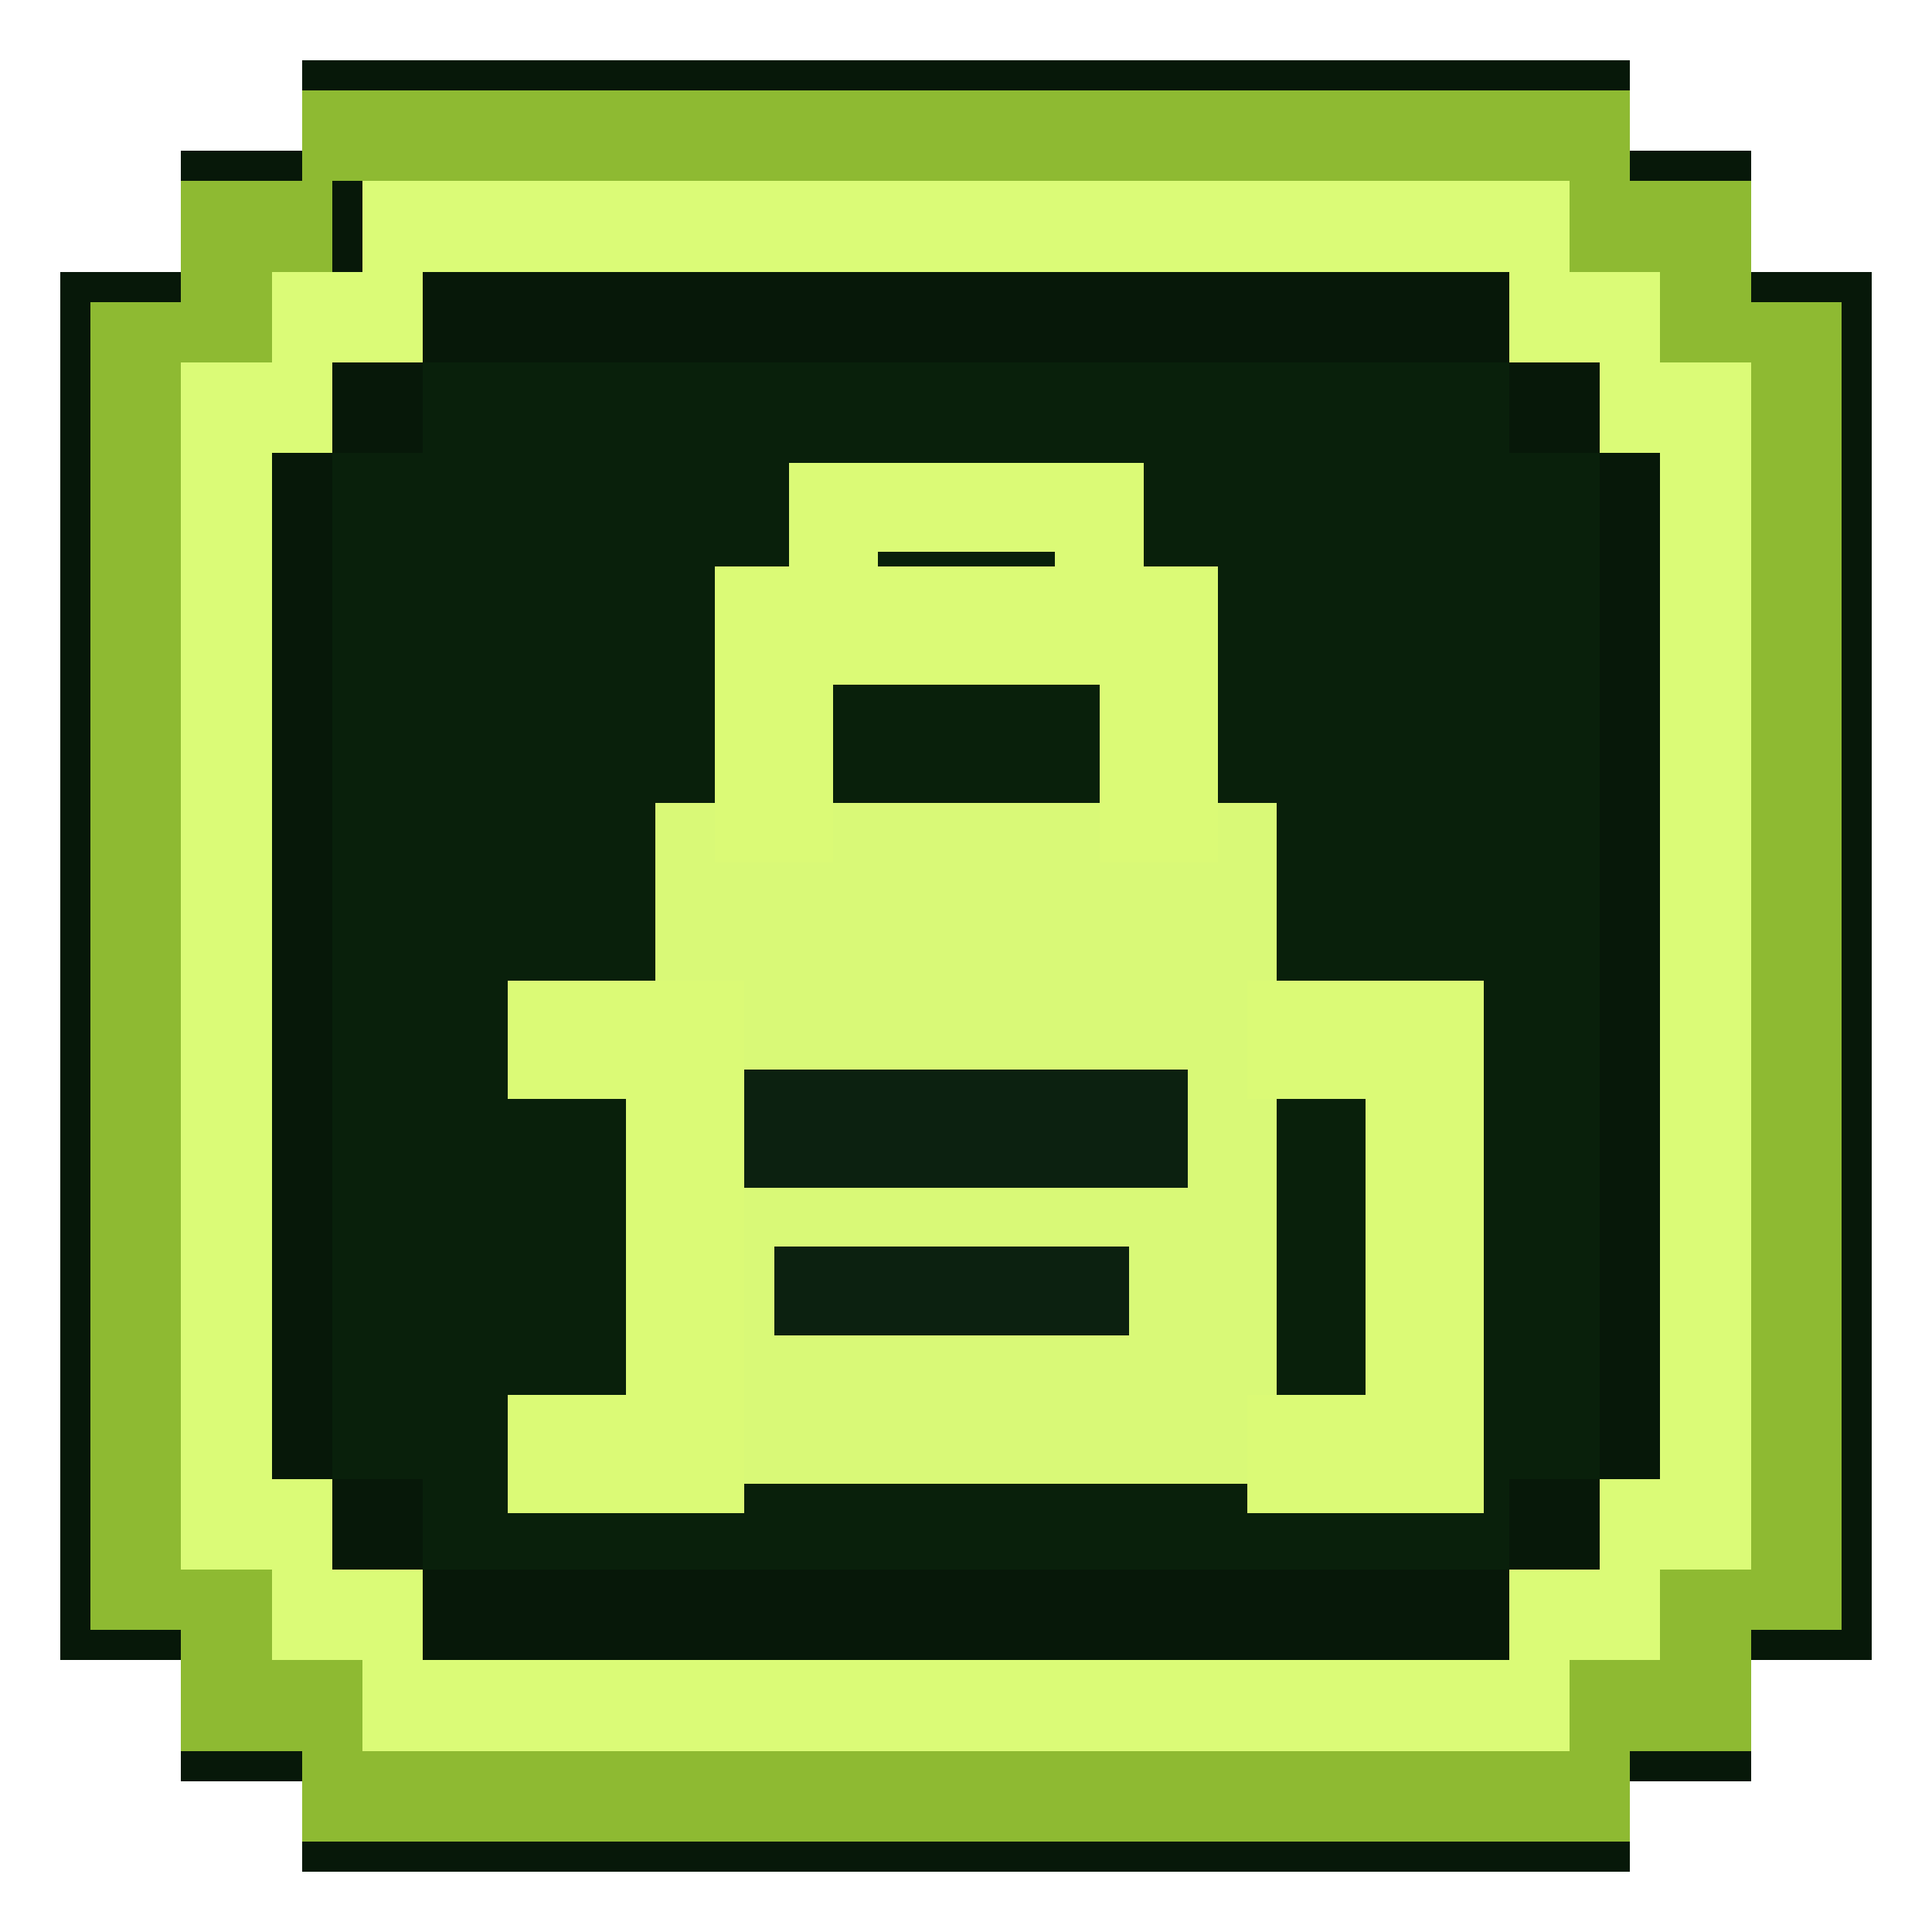
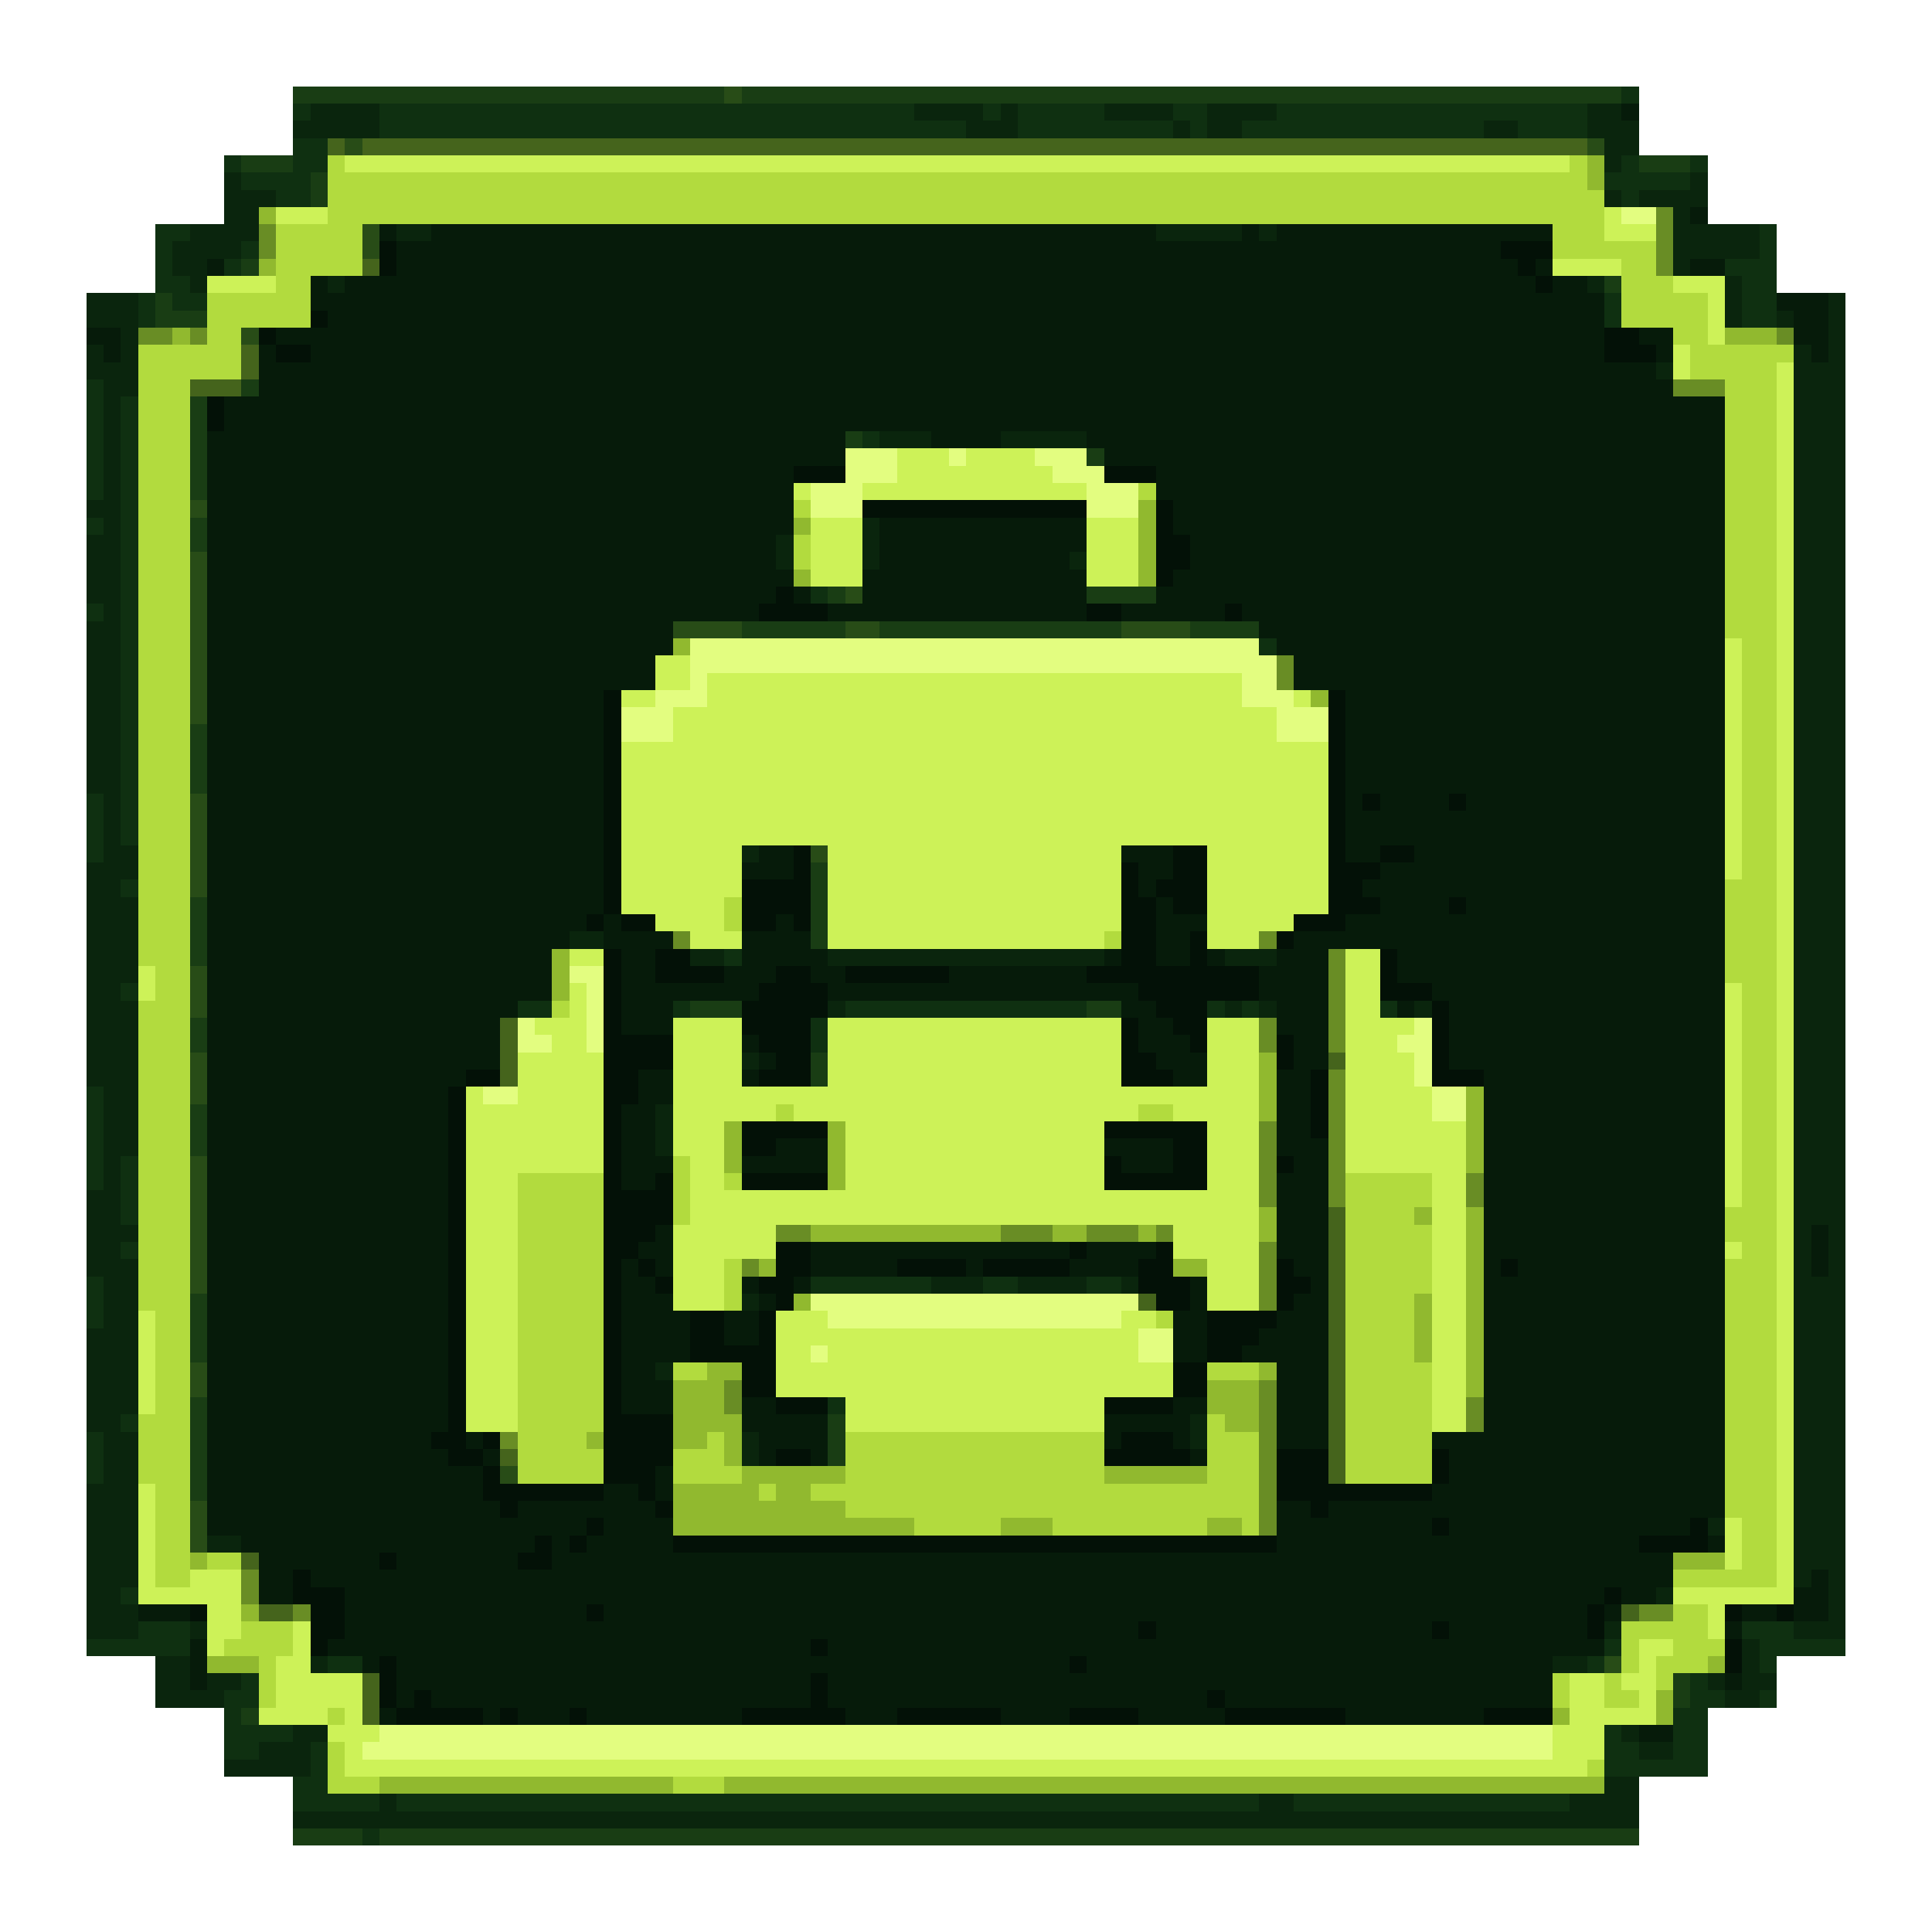
- <svg xmlns="http://www.w3.org/2000/svg" viewBox="0 0 64 64" role="img" aria-label="Багаж" shape-rendering="crispEdges">
-   <path fill="#071809" d="M10 2h44v3h4v4h4v46h-4v4h-4v3H10v-3H6v-4H2V9h4V5h4z" />
-   <path fill="#8EBA32" d="M10 3h44v3h4v4h3v44h-3v4h-4v3H10v-3H6v-4H3V10h3V6h4zm1 3v3H9v3H6v40h3v3h3v3h40v-3h3v-3h3V12h-3V9h-3V6z" />
-   <path fill="#DBFB77" d="M12 6h40v3h3v3h3v40h-3v3h-3v3H12v-3H9v-3H6V12h3V9h3zm2 3v3h-3v3H9v34h2v3h3v3h36v-3h3v-3h2V15h-2v-3h-3V9z" />
-   <path fill="#09200B" d="M14 12h36v3h3v34h-3v3H14v-3h-3V15h3z" />
-   <g transform="translate(8 7) scale(.98)" fill="#D9F977" stroke-linejoin="miter" stroke-linecap="square">
-     <rect x="14" y="20" width="21" height="23" />
-     <path d="M18 20v-6h13v6M11 28h4v14h-4m25-14h4v14h-4" fill="none" stroke="#DBFA76" stroke-width="4" />
-     <path d="M17 29h15v4H17zM18 35h12v3H18z" fill="#0C2110" />
-     <path d="M20 14v-4h9v4" fill="none" stroke="#DBFA76" stroke-width="3" />
-   </g>
+ <svg xmlns="http://www.w3.org/2000/svg" viewBox="0 0 112 112" width="112" height="112" role="img" aria-label="Багаж" shape-rendering="crispEdges">
+   <path fill="#031107" d="M87 14h3v1h-3zM22 14h1v2h-1zM88 15h1v1h-1zM89 16h1v1h-1zM18 18h1v1h-1zM15 19h1v1h-1zM93 19h2v1h-2zM16 20h2v1h-2zM93 20h3v1h-3zM12 23h1v2h-1zM46 27h3v1h-3zM64 27h3v1h-3zM50 29h13v1h-13zM67 29h1v2h-1zM67 31h2v2h-2zM67 33h1v1h-1zM45 34h1v1h-1zM44 35h4v1h-4zM63 35h2v1h-2zM71 35h1v1h-1zM79 46h1v1h-1zM84 46h1v1h-1zM77 40h1v10h-1zM80 49h2v1h-2zM46 49h1v2h-1zM68 49h2v2h-2zM77 50h3v1h-3zM65 50h1v2h-1zM67 51h3v1h-3zM77 51h2v1h-2zM35 40h1v13h-1zM43 51h4v2h-4zM68 52h2v1h-2zM77 52h3v1h-3zM84 52h1v1h-1zM34 53h1v1h-1zM36 53h2v1h-2zM43 53h2v1h-2zM46 53h1v1h-1zM75 53h3v1h-3zM74 54h1v1h-1zM65 52h2v4h-2zM69 54h1v2h-1zM38 55h2v1h-2zM80 55h1v2h-1zM38 56h4v1h-4zM45 56h2v1h-2zM49 56h6v1h-6zM63 56h10v1h-10zM44 57h4v1h-4zM66 57h7v1h-7zM80 57h3v1h-3zM43 58h5v1h-5zM67 58h3v1h-3zM35 55h1v5h-1zM43 59h4v1h-4zM68 59h2v1h-2zM65 59h1v2h-1zM44 60h3v1h-3zM69 60h1v1h-1zM83 58h1v4h-1zM35 60h4v2h-4zM74 60h1v2h-1zM45 61h2v1h-2zM65 61h2v1h-2zM27 62h2v1h-2zM44 62h3v1h-3zM65 62h3v1h-3zM83 62h3v1h-3zM35 62h2v2h-2zM76 62h1v4h-1zM43 65h5v1h-5zM64 65h6v1h-6zM43 66h2v1h-2zM68 66h2v2h-2zM64 67h1v1h-1zM74 67h1v1h-1zM35 64h1v5h-1zM38 68h1v1h-1zM43 68h5v1h-5zM64 68h6v1h-6zM35 69h4v2h-4zM35 71h3v1h-3zM35 72h2v1h-2zM62 72h1v1h-1zM67 72h1v1h-1zM45 72h2v2h-2zM37 73h1v1h-1zM52 73h4v1h-4zM57 73h5v1h-5zM66 73h2v1h-2zM74 73h1v1h-1zM87 73h1v1h-1zM38 74h1v1h-1zM44 74h2v1h-2zM66 74h3v1h-3zM74 74h2v1h-2zM45 75h1v1h-1zM67 75h2v1h-2zM74 75h1v1h-1zM70 76h4v1h-4zM40 76h2v2h-2zM44 76h1v2h-1zM70 77h3v1h-3zM40 78h5v1h-5zM70 78h2v1h-2zM43 79h2v2h-2zM68 79h2v2h-2zM35 73h1v9h-1zM45 81h3v1h-3zM64 81h4v1h-4zM26 63h1v20h-1zM25 83h2v1h-2zM28 83h1v1h-1zM65 83h3v1h-3zM35 82h4v3h-4zM26 84h2v1h-2zM45 84h2v1h-2zM64 84h5v1h-5zM74 84h3v2h-3zM83 84h1v2h-1zM28 85h1v1h-1zM35 85h3v1h-3zM28 86h7v1h-7zM37 86h1v1h-1zM74 86h9v1h-9zM29 87h1v1h-1zM38 87h1v1h-1zM76 87h1v1h-1zM34 88h1v1h-1zM83 88h1v1h-1zM98 88h1v1h-1zM31 89h1v1h-1zM33 89h1v1h-1zM39 89h35v1h-35zM95 89h4v1h-4zM22 90h1v1h-1zM30 90h2v1h-2zM17 91h1v1h-1zM17 92h3v1h-3zM93 92h1v1h-1zM11 93h1v1h-1zM34 93h1v1h-1zM100 93h1v1h-1zM103 93h1v1h-1zM18 93h2v2h-2zM92 93h1v2h-1zM66 94h1v1h-1zM83 94h1v1h-1zM18 95h1v1h-1zM47 95h1v1h-1zM100 95h1v2h-1zM62 96h1v1h-1zM22 96h1v3h-1zM47 97h1v2h-1zM24 98h1v1h-1zM70 98h1v1h-1zM23 99h5v1h-5zM29 99h1v1h-1zM33 99h1v1h-1zM43 99h6v1h-6zM52 99h6v1h-6zM62 99h4v1h-4zM71 99h7v1h-7zM86 99h4v1h-4z" />
+   <path fill="#061b0a" d="M94 6h1v1h-1zM98 12h1v1h-1zM22 13h1v1h-1zM25 13h42v1h-42zM72 13h1v1h-1zM74 13h16v1h-16zM23 14h64v1h-64zM12 15h1v1h-1zM23 15h65v1h-65zM89 15h1v1h-1zM98 15h2v1h-2zM18 16h1v1h-1zM20 16h69v1h-69zM90 16h2v1h-2zM18 17h75v1h-75zM103 17h3v1h-3zM19 18h74v1h-74zM104 18h2v2h-2zM5 19h2v1h-2zM16 19h77v1h-77zM95 19h2v1h-2zM6 20h1v1h-1zM15 20h1v1h-1zM18 20h75v1h-75zM96 20h1v1h-1zM105 20h1v1h-1zM15 21h81v1h-81zM15 22h82v1h-82zM13 23h87v2h-87zM54 25h4v1h-4zM63 25h37v1h-37zM12 25h37v2h-37zM64 26h36v1h-36zM67 27h33v2h-33zM12 27h34v4h-34zM68 29h32v2h-32zM51 30h12v2h-12zM12 31h33v2h-33zM69 31h31v2h-31zM51 32h11v1h-11zM12 33h34v1h-34zM68 33h32v1h-32zM50 33h13v2h-13zM12 34h33v1h-33zM46 34h1v1h-1zM67 34h33v1h-33zM12 35h32v1h-32zM48 35h15v1h-15zM65 35h6v1h-6zM72 35h28v1h-28zM73 36h27v1h-27zM12 36h27v2h-27zM74 37h26v1h-26zM12 38h26v2h-26zM75 38h25v2h-25zM78 40h22v6h-22zM78 46h1v1h-1zM80 46h4v1h-4zM85 46h15v1h-15zM78 47h22v2h-22zM44 49h2v1h-2zM65 49h3v1h-3zM78 49h2v1h-2zM82 49h18v1h-18zM43 50h3v1h-3zM66 50h2v1h-2zM80 50h20v1h-20zM66 51h1v1h-1zM79 51h21v1h-21zM12 40h23v13h-23zM67 52h1v1h-1zM80 52h4v1h-4zM85 52h15v1h-15zM12 53h22v1h-22zM35 53h1v1h-1zM45 53h1v1h-1zM67 53h3v1h-3zM78 53h22v1h-22zM12 54h21v1h-21zM35 54h4v1h-4zM43 54h4v1h-4zM75 54h25v1h-25zM67 54h2v2h-2zM43 55h5v1h-5zM64 55h1v1h-1zM70 55h1v1h-1zM74 55h3v1h-3zM36 55h2v2h-2zM81 55h19v2h-19zM42 56h3v1h-3zM47 56h2v1h-2zM55 56h8v1h-8zM12 55h20v3h-20zM73 56h4v2h-4zM36 57h8v1h-8zM48 57h18v1h-18zM83 57h17v1h-17zM12 58h18v1h-18zM65 58h2v1h-2zM81 58h1v1h-1zM36 58h3v2h-3zM74 58h3v2h-3zM66 59h2v1h-2zM43 60h1v1h-1zM66 60h3v1h-3zM84 58h16v4h-16zM12 59h17v3h-17zM75 60h2v2h-2zM44 61h1v1h-1zM67 61h3v1h-3zM12 62h15v1h-15zM43 62h1v1h-1zM68 62h2v1h-2zM37 62h2v2h-2zM74 62h2v4h-2zM36 64h2v3h-2zM45 66h3v1h-3zM64 66h4v1h-4zM74 66h3v1h-3zM36 67h3v1h-3zM43 67h5v1h-5zM65 67h3v1h-3zM75 67h2v1h-2zM36 68h2v1h-2zM38 71h1v1h-1zM86 62h14v11h-14zM74 68h3v5h-3zM37 72h2v1h-2zM47 72h15v1h-15zM63 72h4v1h-4zM105 71h1v3h-1zM36 73h1v1h-1zM38 73h1v1h-1zM47 73h5v1h-5zM56 73h1v1h-1zM62 73h4v1h-4zM75 73h2v1h-2zM86 73h1v1h-1zM88 73h12v1h-12zM36 74h2v1h-2zM43 74h1v1h-1zM46 74h1v1h-1zM76 74h1v1h-1zM69 74h1v2h-1zM36 75h3v1h-3zM44 75h1v1h-1zM75 75h2v1h-2zM74 76h3v1h-3zM42 76h2v2h-2zM73 77h4v1h-4zM36 76h4v3h-4zM68 76h2v3h-2zM72 78h5v1h-5zM36 79h2v1h-2zM36 80h3v2h-3zM43 81h2v1h-2zM68 81h2v1h-2zM12 63h14v20h-14zM86 74h14v9h-14zM43 82h5v1h-5zM64 82h5v1h-5zM74 79h3v5h-3zM12 83h13v1h-13zM27 83h1v1h-1zM44 83h4v1h-4zM64 83h1v1h-1zM68 83h1v1h-1zM83 83h17v1h-17zM12 84h14v1h-14zM28 84h1v1h-1zM44 84h1v1h-1zM47 84h1v1h-1zM69 84h1v1h-1zM84 84h16v2h-16zM12 85h16v2h-16zM38 85h1v2h-1zM35 86h2v1h-2zM83 86h17v1h-17zM12 87h17v1h-17zM30 87h8v1h-8zM74 87h2v1h-2zM77 87h23v1h-23zM12 88h22v1h-22zM35 88h4v1h-4zM74 88h9v1h-9zM84 88h14v1h-14zM14 89h17v1h-17zM32 89h1v1h-1zM34 89h5v1h-5zM74 89h21v1h-21zM99 89h1v1h-1zM15 90h7v1h-7zM23 90h7v1h-7zM32 90h65v1h-65zM18 91h79v1h-79zM105 91h1v1h-1zM15 91h2v2h-2zM20 92h73v1h-73zM94 92h2v1h-2zM104 92h2v2h-2zM8 93h3v1h-3zM20 93h14v1h-14zM35 93h57v1h-57zM93 93h1v1h-1zM101 93h2v1h-2zM20 94h46v1h-46zM67 94h16v1h-16zM84 94h8v1h-8zM100 94h1v1h-1zM19 95h28v1h-28zM48 95h45v1h-45zM21 96h1v1h-1zM23 96h39v1h-39zM63 96h27v1h-27zM11 95h1v3h-1zM23 97h24v1h-24zM48 97h42v1h-42zM100 97h1v1h-1zM23 98h1v1h-1zM25 98h22v1h-22zM48 98h22v1h-22zM71 98h19v1h-19zM22 99h1v1h-1zM28 99h1v1h-1zM30 99h3v1h-3zM34 99h9v1h-9zM49 99h3v1h-3zM58 99h4v1h-4zM66 99h5v1h-5zM78 99h8v1h-8zM95 100h2v1h-2z" />
+   <path fill="#0a250d" d="M18 6h4v1h-4zM53 6h4v1h-4zM58 6h1v1h-1zM64 6h4v1h-4zM70 6h4v1h-4zM92 6h2v1h-2zM17 7h5v1h-5zM56 7h3v1h-3zM68 7h1v1h-1zM70 7h2v1h-2zM86 7h2v1h-2zM92 7h3v1h-3zM93 8h2v1h-2zM93 9h1v1h-1zM13 10h1v1h-1zM98 10h1v1h-1zM13 11h3v1h-3zM93 11h1v1h-1zM95 11h4v1h-4zM13 12h2v1h-2zM97 12h1v1h-1zM11 13h4v1h-4zM23 13h2v1h-2zM67 13h5v1h-5zM73 13h1v1h-1zM97 13h5v2h-5zM10 14h4v1h-4zM10 15h2v1h-2zM97 15h1v1h-1zM11 16h1v1h-1zM19 16h1v1h-1zM92 16h1v1h-1zM100 16h1v3h-1zM5 17h3v2h-3zM103 18h1v1h-1zM106 17h1v4h-1zM7 19h1v2h-1zM5 20h1v1h-1zM104 20h1v1h-1zM5 21h3v1h-3zM96 21h1v1h-1zM6 22h2v1h-2zM51 25h3v1h-3zM58 25h5v1h-5zM6 23h1v6h-1zM5 29h2v1h-2zM6 30h1v1h-1zM50 30h1v3h-1zM45 31h1v2h-1zM62 32h1v1h-1zM5 31h2v4h-2zM6 35h1v1h-1zM5 36h2v10h-2zM6 46h1v3h-1zM6 49h2v1h-2zM43 49h1v1h-1zM5 50h3v1h-3zM5 51h2v1h-2zM33 54h2v1h-2zM40 55h2v1h-2zM48 55h16v1h-16zM71 55h3v1h-3zM5 52h3v5h-3zM5 57h2v1h-2zM48 58h1v1h-1zM71 58h1v1h-1zM73 58h1v1h-1zM82 58h1v1h-1zM43 61h1v1h-1zM5 58h3v5h-3zM6 63h2v4h-2zM38 64h1v3h-1zM6 67h1v2h-1zM104 21h3v50h-3zM5 69h2v2h-2zM5 71h3v1h-3zM5 72h2v1h-2zM104 71h1v3h-1zM106 71h1v3h-1zM5 73h3v1h-3zM54 74h3v1h-3zM59 74h4v1h-4zM65 74h1v1h-1zM43 75h1v1h-1zM6 74h2v3h-2zM38 79h1v1h-1zM5 77h3v5h-3zM5 82h2v1h-2zM69 82h1v2h-1zM43 83h1v2h-1zM6 83h2v3h-2zM99 88h1v1h-1zM12 89h2v1h-2zM104 74h3v17h-3zM5 86h3v6h-3zM104 91h1v1h-1zM5 92h2v1h-2zM96 92h1v1h-1zM106 91h1v3h-1zM5 93h3v2h-3zM11 94h1v1h-1zM93 94h1v1h-1zM104 94h3v1h-3zM101 95h1v2h-1zM18 96h1v1h-1zM90 96h2v1h-2zM9 96h2v2h-2zM12 97h2v1h-2zM99 97h1v1h-1zM101 97h2v1h-2zM9 98h4v1h-4zM100 98h2v1h-2zM17 100h2v1h-2zM94 100h1v1h-1zM15 101h3v1h-3zM95 101h2v1h-2zM13 102h5v1h-5zM93 103h2v1h-2zM22 104h1v1h-1zM73 104h2v1h-2zM91 104h4v1h-4zM17 105h78v1h-78z" />
+   <path fill="#0f3011" d="M94 5h1v1h-1zM17 6h1v1h-1zM22 6h31v1h-31zM57 6h1v1h-1zM59 6h5v1h-5zM68 6h2v1h-2zM74 6h18v1h-18zM22 7h34v1h-34zM59 7h9v1h-9zM69 7h1v1h-1zM72 7h14v1h-14zM88 7h4v1h-4zM17 8h2v2h-2zM13 9h1v1h-1zM94 9h1v1h-1zM98 9h1v1h-1zM14 10h4v1h-4zM93 10h5v1h-5zM16 11h2v1h-2zM94 11h1v1h-1zM9 13h2v1h-2zM102 13h1v2h-1zM14 14h1v1h-1zM9 14h1v2h-1zM13 15h1v1h-1zM100 15h3v1h-3zM9 16h2v1h-2zM10 17h2v1h-2zM101 16h2v3h-2zM8 17h1v2h-1zM93 17h1v2h-1zM50 25h1v1h-1zM5 22h1v7h-1zM5 30h1v1h-1zM47 34h1v1h-1zM5 35h1v1h-1zM73 37h1v1h-1zM7 23h1v26h-1zM5 46h1v4h-1zM7 51h1v1h-1zM42 55h1v1h-1zM7 57h1v1h-1zM30 58h2v1h-2zM39 58h1v1h-1zM49 58h14v1h-14zM70 58h1v1h-1zM72 58h1v1h-1zM80 58h1v1h-1zM47 59h1v2h-1zM5 63h1v6h-1zM7 67h1v4h-1zM7 72h1v1h-1zM47 74h7v1h-7zM57 74h2v1h-2zM63 74h2v1h-2zM5 74h1v3h-1zM48 81h1v1h-1zM7 82h1v1h-1zM5 83h1v3h-1zM7 92h1v1h-1zM8 94h3v1h-3zM101 94h3v1h-3zM5 95h6v1h-6zM93 95h1v1h-1zM102 95h5v1h-5zM19 96h2v1h-2zM92 96h1v1h-1zM102 96h1v1h-1zM14 97h1v1h-1zM98 97h1v1h-1zM13 98h2v1h-2zM98 98h2v1h-2zM102 98h1v1h-1zM13 99h1v1h-1zM13 100h4v1h-4zM93 100h1v1h-1zM97 99h2v3h-2zM13 101h2v1h-2zM93 101h2v1h-2zM18 101h1v2h-1zM93 102h6v1h-6zM17 103h2v1h-2zM17 104h5v1h-5zM23 104h50v1h-50zM75 104h16v1h-16zM21 106h1v1h-1z" />
+   <path fill="#193d14" d="M17 5h25v1h-25zM43 5h51v1h-51zM14 9h3v1h-3zM95 9h3v1h-3zM18 10h1v2h-1zM14 15h1v1h-1zM93 16h1v1h-1zM9 17h1v1h-1zM9 18h3v1h-3zM14 22h1v1h-1zM49 25h1v1h-1zM63 26h1v1h-1zM11 23h1v6h-1zM11 30h1v2h-1zM48 34h1v1h-1zM63 34h4v1h-4zM43 36h6v1h-6zM51 36h14v1h-14zM69 36h4v1h-4zM11 42h1v4h-1zM47 50h1v5h-1zM11 52h1v4h-1zM40 58h3v1h-3zM63 58h2v1h-2zM11 59h1v2h-1zM47 61h1v2h-1zM11 64h1v3h-1zM11 75h1v4h-1zM48 82h1v3h-1zM11 81h1v6h-1zM97 97h1v2h-1zM14 99h1v1h-1zM17 106h4v1h-4zM22 106h73v1h-73z" />
+   <path fill="#284c17" d="M42 5h1v1h-1zM20 8h1v1h-1zM92 8h1v1h-1zM21 13h1v2h-1zM14 19h1v1h-1zM11 29h1v1h-1zM49 34h1v1h-1zM39 36h4v1h-4zM49 36h2v1h-2zM65 36h4v1h-4zM11 32h1v10h-1zM47 49h1v1h-1zM11 46h1v6h-1zM11 56h1v3h-1zM11 61h1v3h-1zM11 67h1v8h-1zM11 79h1v2h-1zM29 85h1v1h-1zM11 87h1v3h-1zM93 96h1v1h-1z" />
+   <path fill="#45641c" d="M19 8h1v1h-1zM21 8h71v1h-71zM21 15h1v1h-1zM14 20h1v2h-1zM11 22h3v1h-3zM77 61h1v1h-1zM29 59h1v4h-1zM66 75h1v1h-1zM29 84h1v1h-1zM77 70h1v16h-1zM14 90h1v1h-1zM15 93h2v1h-2zM94 93h1v1h-1zM21 97h1v3h-1z" />
+   <path fill="#698d25" d="M15 13h1v2h-1zM96 12h1v4h-1zM8 19h2v1h-2zM11 19h1v1h-1zM103 19h1v1h-1zM97 22h3v1h-3zM74 38h1v2h-1zM39 54h1v1h-1zM73 54h1v1h-1zM77 55h1v6h-1zM73 59h1v2h-1zM77 62h1v8h-1zM73 65h1v5h-1zM85 68h1v2h-1zM45 71h2v1h-2zM58 71h3v1h-3zM63 71h3v1h-3zM67 71h1v1h-1zM43 73h1v1h-1zM73 72h1v4h-1zM42 80h1v2h-1zM85 81h1v2h-1zM29 83h1v1h-1zM73 80h1v9h-1zM14 91h1v2h-1zM17 93h1v1h-1zM95 93h2v1h-2z" />
+   <path fill="#91b92f" d="M92 9h1v2h-1zM15 12h1v1h-1zM15 15h1v1h-1zM10 19h1v1h-1zM100 19h3v1h-3zM46 30h1v1h-1zM66 29h1v5h-1zM46 33h1v1h-1zM39 37h1v1h-1zM76 40h1v1h-1zM32 55h1v3h-1zM73 61h1v4h-1zM85 63h1v5h-1zM42 65h1v3h-1zM48 65h1v4h-1zM82 70h1v1h-1zM73 70h1v2h-1zM47 71h11v1h-11zM61 71h2v1h-2zM66 71h1v1h-1zM44 73h1v1h-1zM68 73h2v1h-2zM46 75h1v1h-1zM82 75h1v4h-1zM41 79h2v1h-2zM73 79h1v1h-1zM85 70h1v11h-1zM39 80h3v2h-3zM70 80h3v2h-3zM39 82h4v1h-4zM71 82h2v1h-2zM34 83h1v1h-1zM39 83h2v1h-2zM42 83h1v2h-1zM43 85h6v1h-6zM64 85h6v1h-6zM39 86h5v1h-5zM45 86h2v1h-2zM39 87h10v1h-10zM39 88h14v1h-14zM58 88h3v1h-3zM70 88h2v1h-2zM11 90h1v1h-1zM97 90h3v1h-3zM14 93h1v1h-1zM12 96h3v1h-3zM99 96h1v1h-1zM96 98h1v2h-1zM90 99h1v1h-1zM22 103h17v1h-17zM42 103h51v1h-51z" />
+   <path fill="#b2db3e" d="M19 9h1v1h-1zM91 9h1v1h-1zM19 10h73v1h-73zM19 11h74v2h-74zM90 13h3v1h-3zM90 14h6v1h-6zM16 13h5v3h-5zM94 15h2v1h-2zM16 16h2v1h-2zM94 16h3v1h-3zM12 17h6v2h-6zM94 17h5v2h-5zM12 19h2v1h-2zM97 19h2v1h-2zM98 20h6v1h-6zM8 20h6v2h-6zM98 21h5v1h-5zM66 28h1v1h-1zM46 29h1v1h-1zM46 31h1v2h-1zM100 22h3v15h-3zM101 37h2v14h-2zM42 52h1v2h-1zM64 54h1v1h-1zM8 22h3v34h-3zM100 51h3v6h-3zM9 56h2v2h-2zM32 58h1v1h-1zM45 64h1v1h-1zM66 64h2v1h-2zM42 68h1v1h-1zM101 57h2v13h-2zM78 68h5v2h-5zM39 67h1v4h-1zM78 70h4v1h-4zM100 70h3v2h-3zM101 72h2v1h-2zM78 71h5v4h-5zM8 58h3v18h-3zM42 73h1v3h-1zM67 76h1v1h-1zM78 75h4v4h-4zM39 79h2v1h-2zM70 79h3v1h-3zM9 76h2v6h-2zM30 68h5v15h-5zM70 82h1v1h-1zM30 83h4v1h-4zM41 83h1v1h-1zM39 84h3v1h-3zM78 79h5v7h-5zM8 82h3v4h-3zM49 83h15v3h-15zM70 83h3v3h-3zM30 84h5v2h-5zM39 85h4v1h-4zM44 86h1v1h-1zM47 86h26v1h-26zM100 73h3v15h-3zM49 87h24v1h-24zM53 88h5v1h-5zM61 88h9v1h-9zM72 88h1v1h-1zM101 88h2v3h-2zM12 90h2v1h-2zM9 86h2v6h-2zM97 91h6v1h-6zM97 93h2v1h-2zM14 94h3v1h-3zM94 94h5v1h-5zM13 95h4v1h-4zM97 95h3v1h-3zM94 95h1v2h-1zM96 96h3v1h-3zM93 97h1v1h-1zM96 97h1v1h-1zM15 96h1v3h-1zM90 97h1v2h-1zM93 98h2v1h-2zM19 99h1v1h-1zM19 101h1v2h-1zM92 102h1v1h-1zM19 103h3v1h-3zM39 103h3v1h-3z" />
+   <path fill="#cdf258" d="M20 9h71v1h-71zM16 12h3v1h-3zM93 12h1v1h-1zM93 13h3v1h-3zM90 15h4v1h-4zM12 16h4v1h-4zM97 16h3v1h-3zM99 17h1v3h-1zM97 20h1v2h-1zM52 26h3v1h-3zM56 26h4v1h-4zM52 27h9v1h-9zM46 28h1v1h-1zM50 28h13v1h-13zM47 30h3v4h-3zM63 30h3v4h-3zM38 38h2v2h-2zM41 39h31v2h-31zM36 40h2v1h-2zM75 40h1v1h-1zM39 41h35v2h-35zM36 43h41v6h-41zM100 37h1v14h-1zM36 49h7v3h-7zM70 49h7v4h-7zM36 52h6v1h-6zM48 49h17v5h-17zM38 53h4v1h-4zM70 53h5v1h-5zM40 54h3v1h-3zM48 54h16v1h-16zM70 54h3v1h-3zM33 55h2v1h-2zM8 56h1v2h-1zM78 55h2v4h-2zM33 57h1v2h-1zM31 59h3v1h-3zM78 59h4v1h-4zM32 60h2v1h-2zM78 60h3v1h-3zM39 59h4v4h-4zM48 59h17v4h-17zM70 59h3v4h-3zM78 61h4v2h-4zM30 61h5v3h-5zM27 63h1v1h-1zM39 63h34v1h-34zM78 63h5v2h-5zM39 64h6v1h-6zM46 64h20v1h-20zM68 64h5v1h-5zM39 65h3v2h-3zM27 64h8v4h-8zM78 65h7v3h-7zM49 65h15v4h-15zM70 65h3v4h-3zM40 67h2v2h-2zM100 57h1v13h-1zM40 69h33v2h-33zM39 71h6v2h-6zM68 71h5v2h-5zM100 72h1v1h-1zM39 73h3v3h-3zM70 73h3v3h-3zM45 76h3v1h-3zM65 76h2v1h-2zM45 77h21v1h-21zM45 78h2v1h-2zM48 78h18v1h-18zM45 79h23v2h-23zM8 76h1v6h-1zM27 68h3v15h-3zM83 68h2v15h-2zM49 81h15v2h-15zM100 88h1v3h-1zM103 21h1v71h-1zM8 86h1v6h-1zM11 91h3v1h-3zM8 92h6v1h-6zM97 92h7v1h-7zM12 93h2v2h-2zM99 93h1v2h-1zM17 94h1v2h-1zM12 95h1v1h-1zM95 95h2v1h-2zM16 96h2v1h-2zM95 96h1v1h-1zM94 97h2v1h-2zM16 97h5v2h-5zM91 97h2v2h-2zM95 98h1v1h-1zM15 99h4v1h-4zM20 99h1v1h-1zM91 99h5v1h-5zM19 100h3v1h-3zM90 100h3v2h-3zM20 101h1v1h-1zM20 102h72v1h-72z" />
+   <path fill="#e3fd80" d="M94 12h2v1h-2zM55 26h1v1h-1zM60 26h3v1h-3zM49 26h3v2h-3zM61 27h3v1h-3zM47 28h3v2h-3zM63 28h3v2h-3zM40 37h33v1h-33zM40 38h34v1h-34zM40 39h1v1h-1zM72 39h2v1h-2zM38 40h3v1h-3zM72 40h3v1h-3zM36 41h3v2h-3zM74 41h3v2h-3zM33 56h2v1h-2zM30 59h1v1h-1zM82 59h1v1h-1zM34 57h1v4h-1zM30 60h2v1h-2zM81 60h2v1h-2zM82 61h1v2h-1zM28 63h2v1h-2zM83 63h2v2h-2zM47 75h19v1h-19zM48 76h17v1h-17zM66 77h2v2h-2zM47 78h1v1h-1zM22 100h68v1h-68zM21 101h69v1h-69z" />
</svg>
